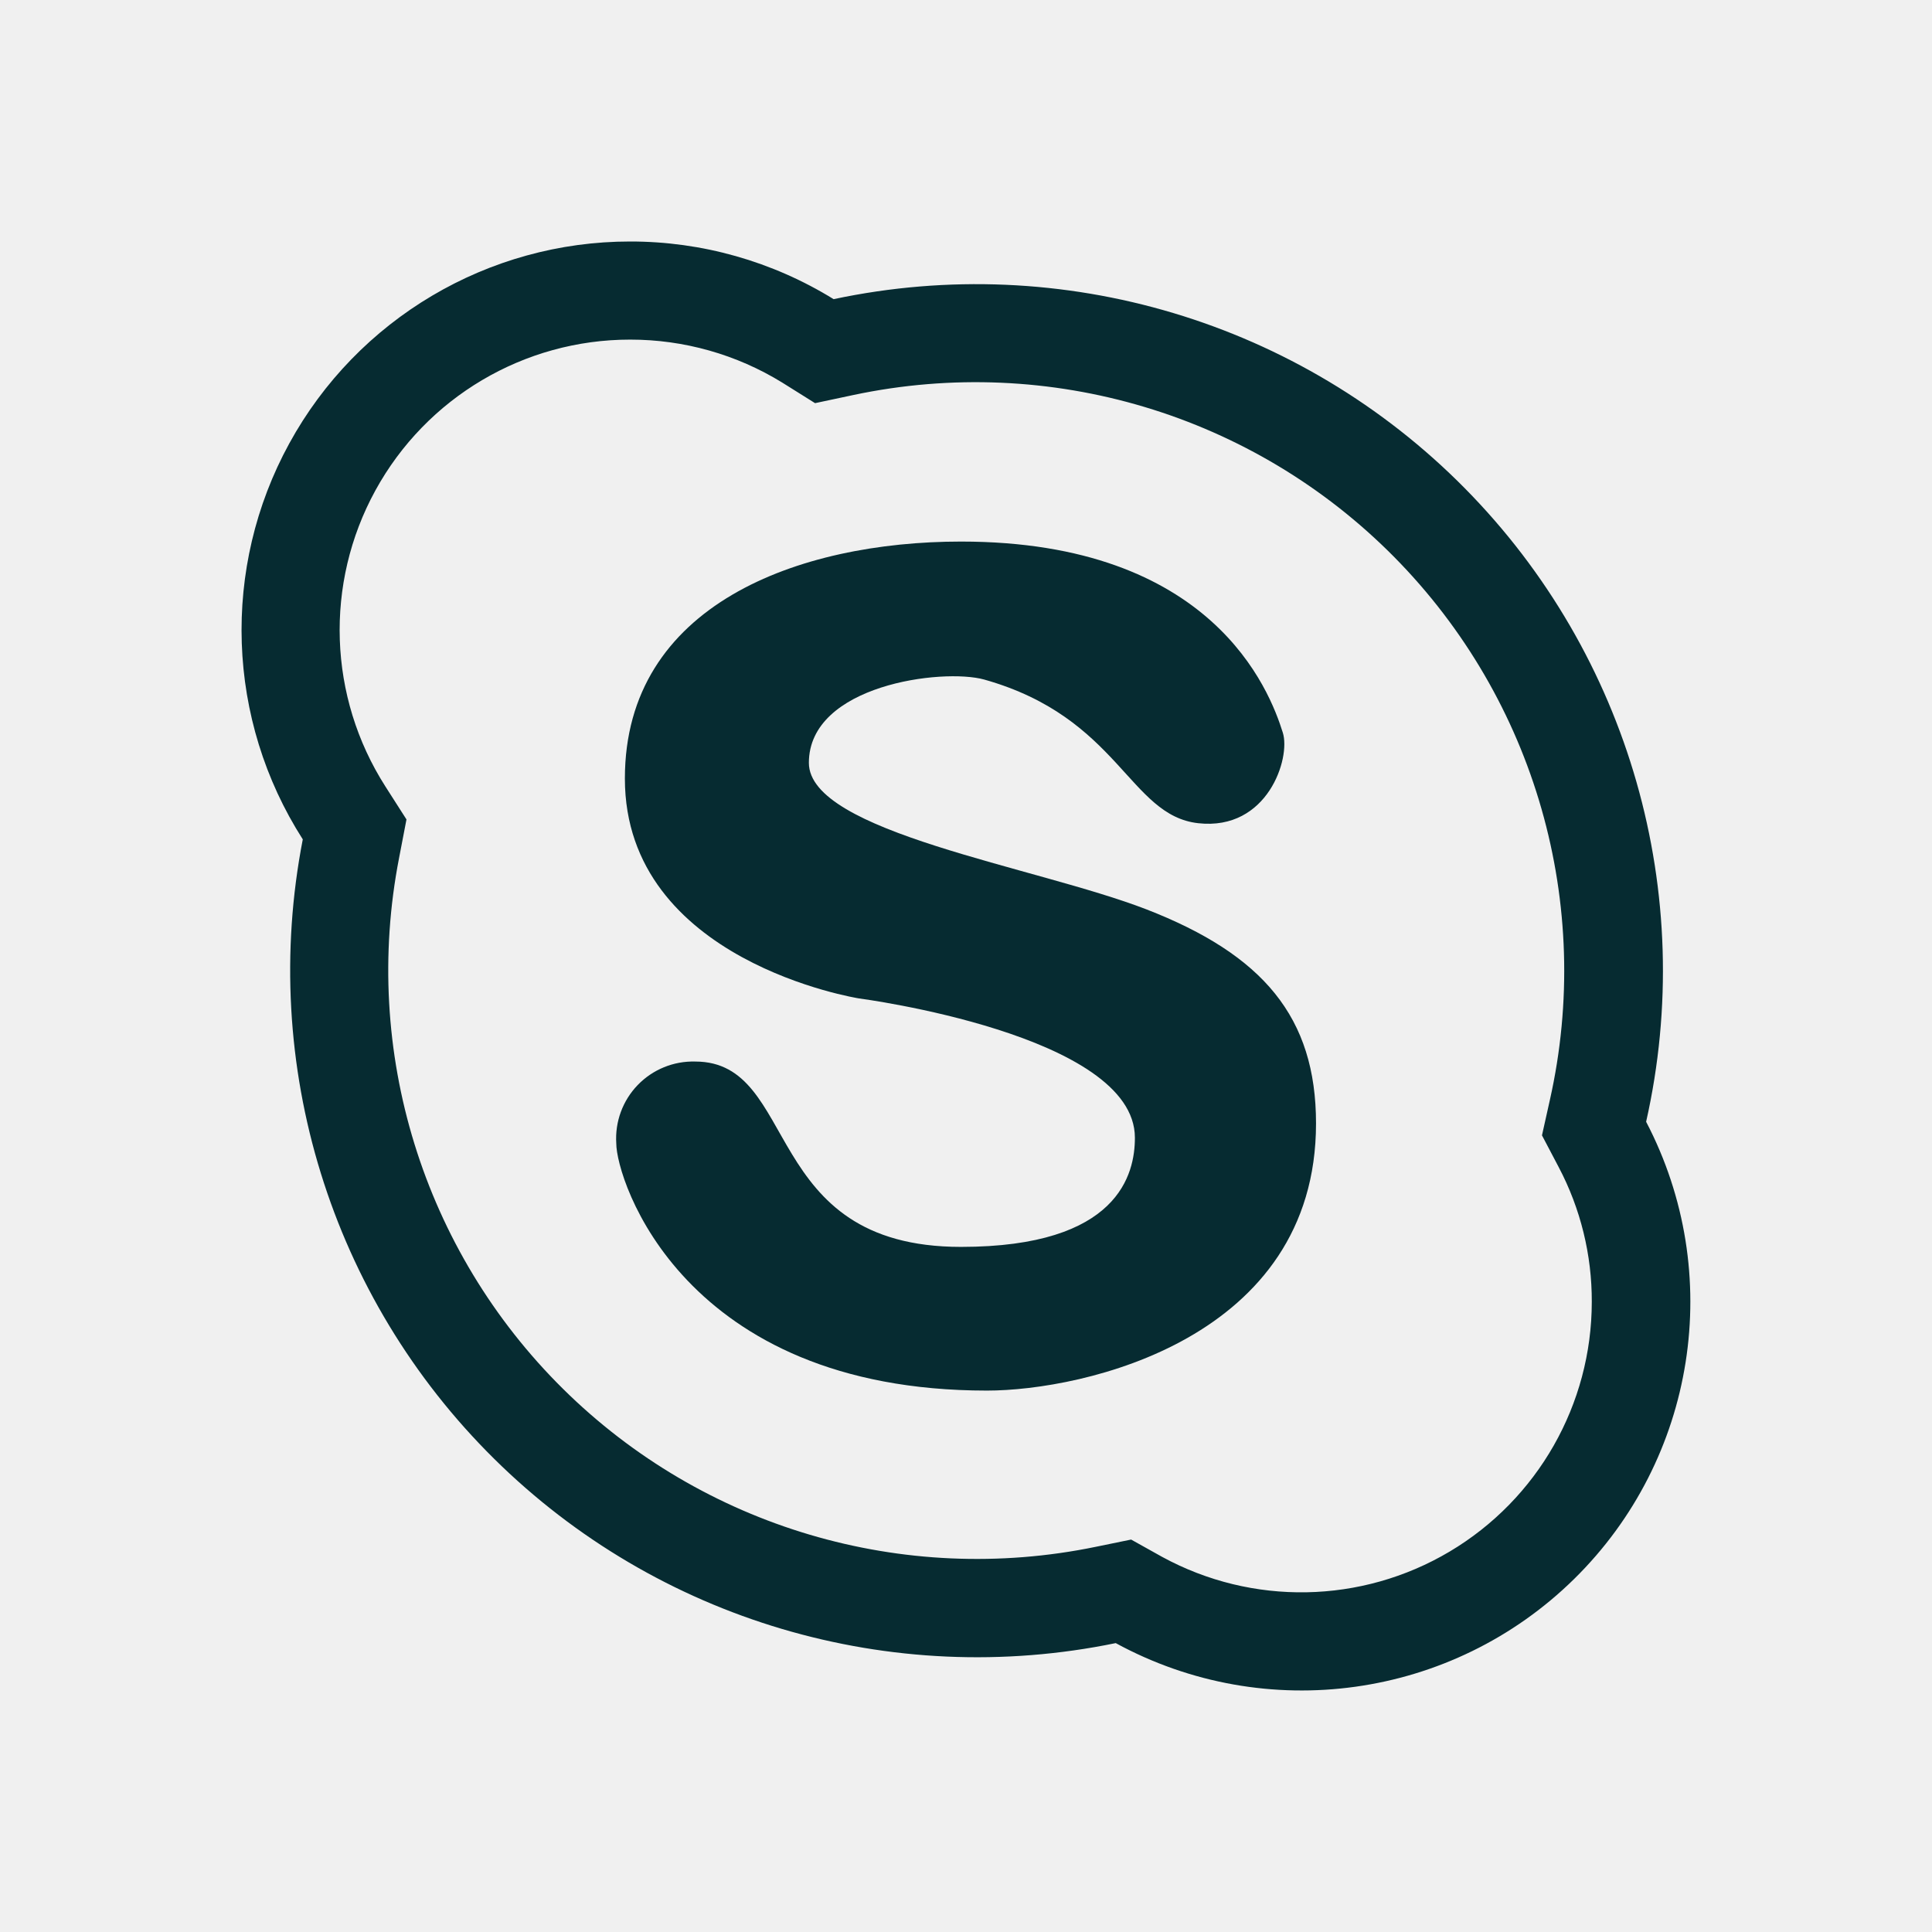
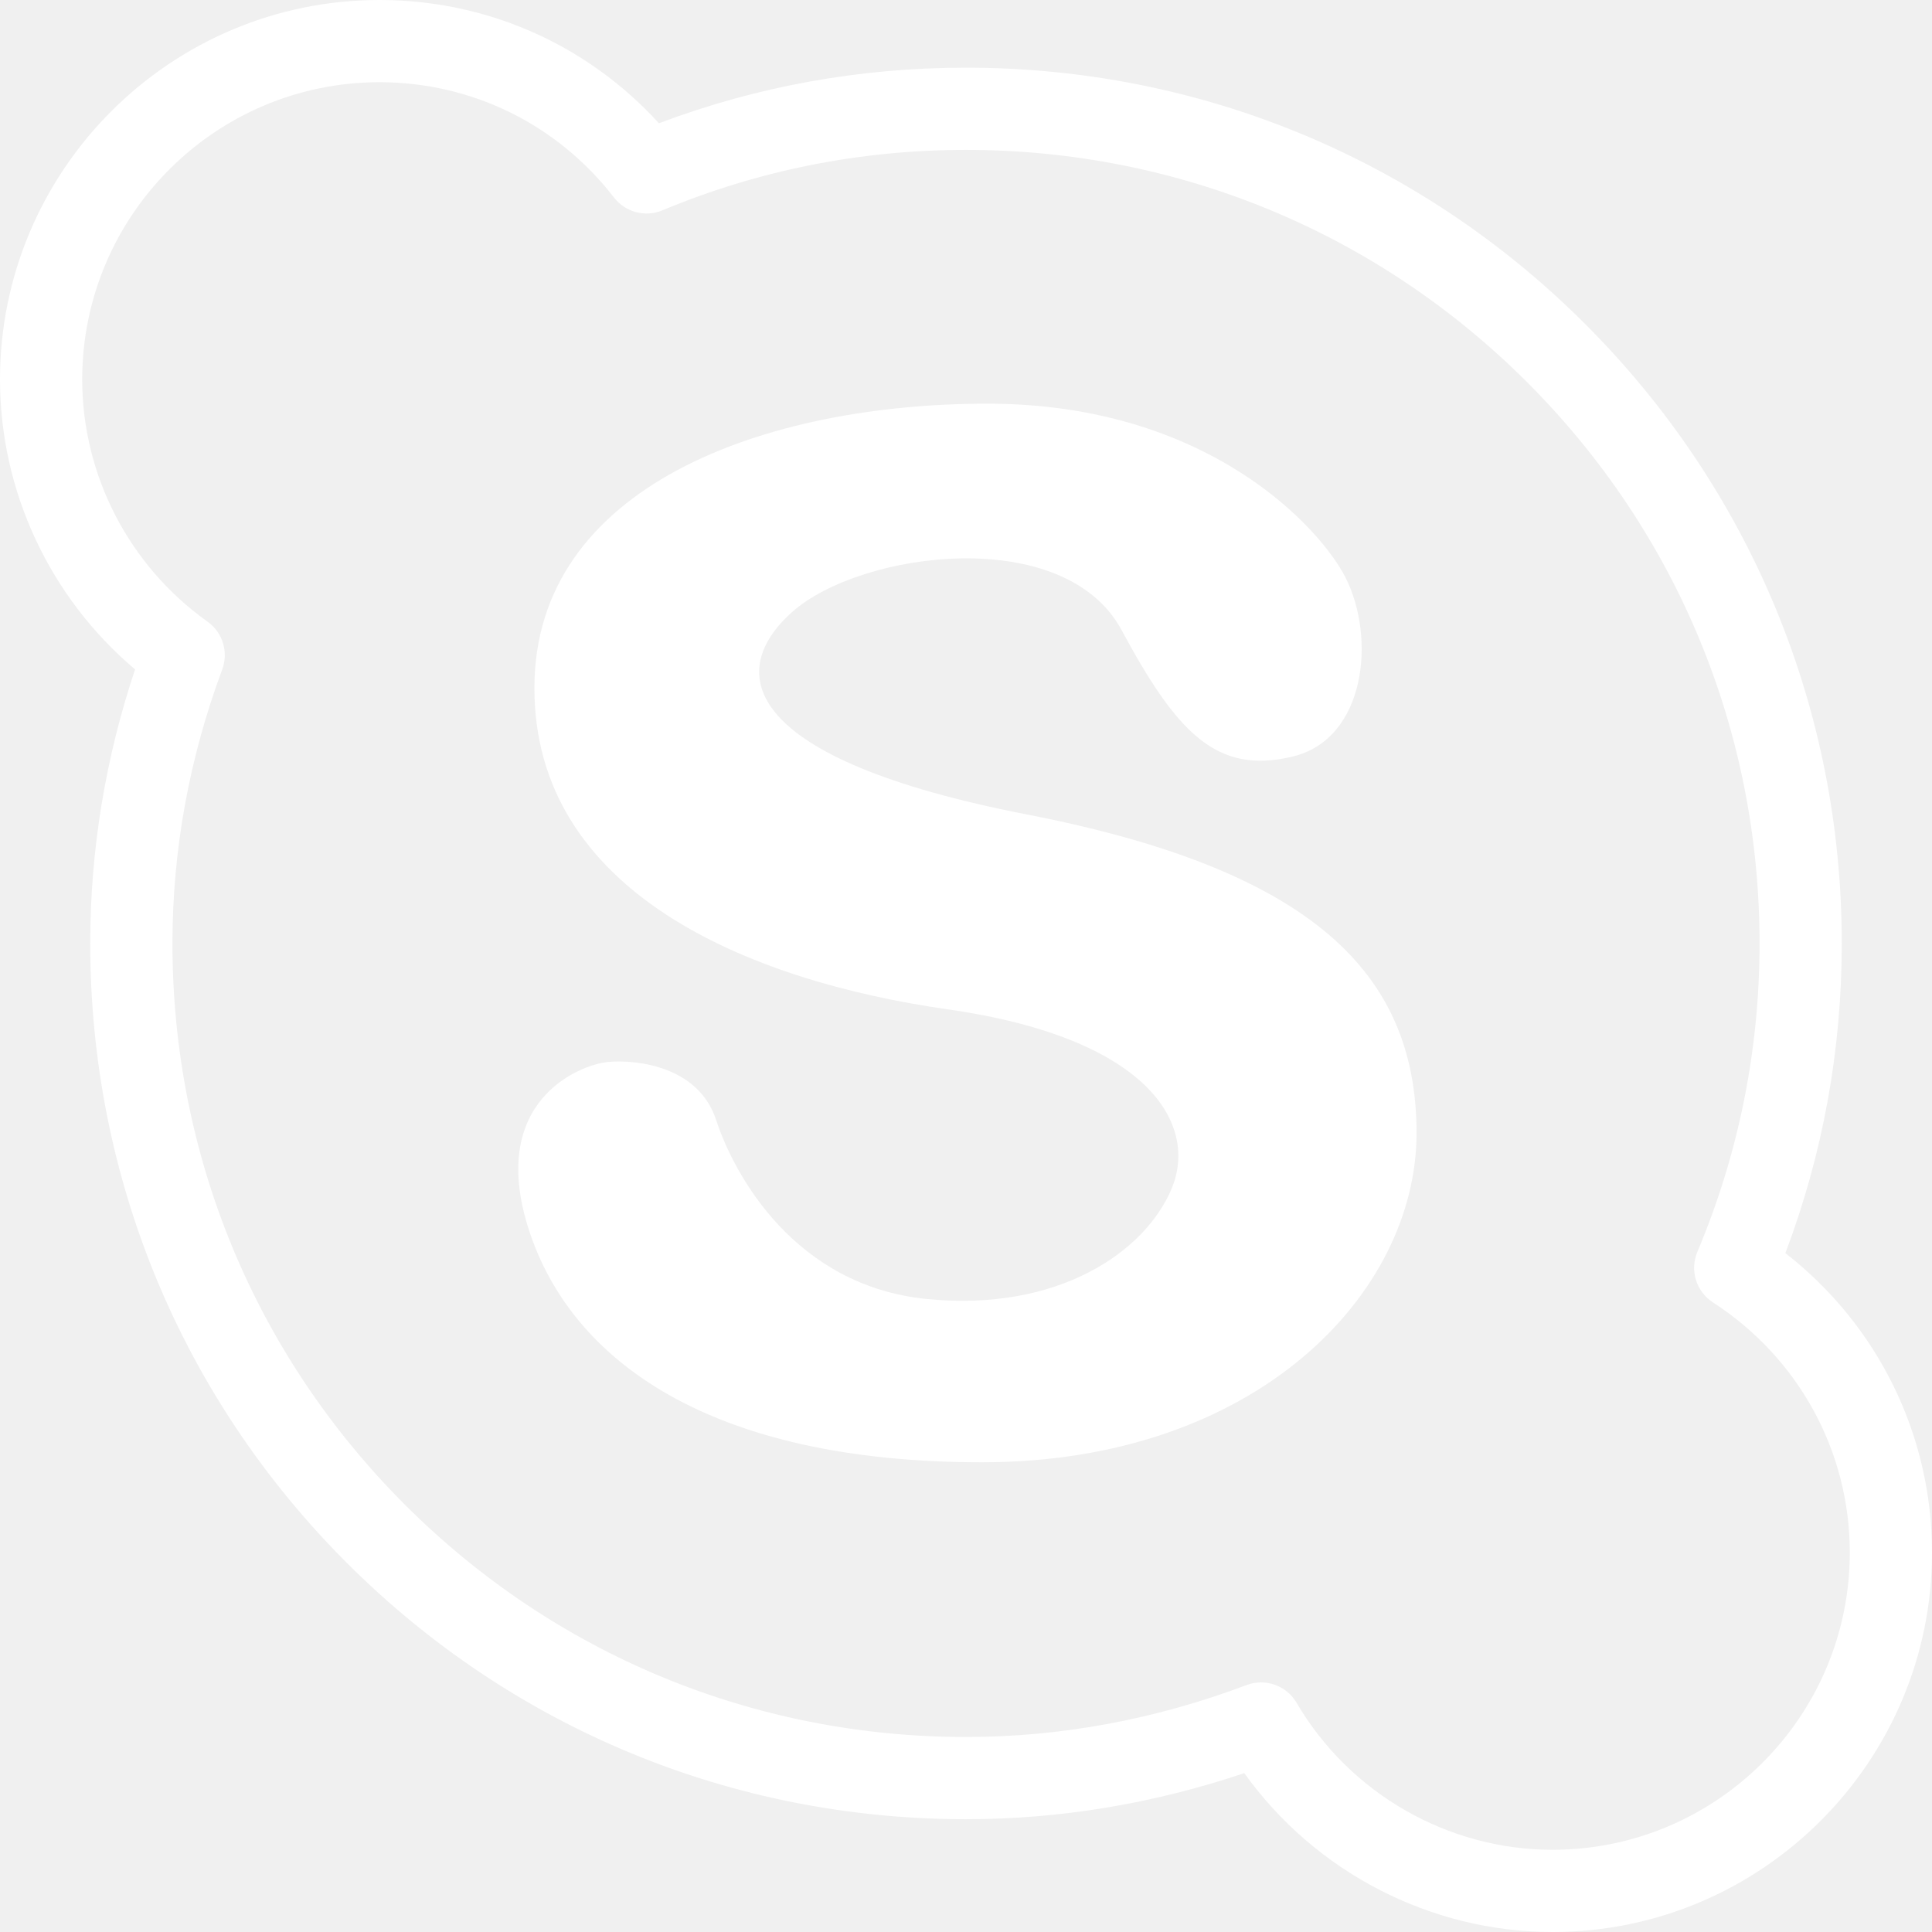
- <svg xmlns="http://www.w3.org/2000/svg" data-name="Layer 1" id="Layer_1" viewBox="0 0 128 128">
-   <defs>
-     <style>.cls-1{fill:#062b31;}</style>
-   </defs>
-   <path class="cls-1" d="M41.75,22.5a19.19,19.19,0,0,1,10.08,2.85L54,26.71l2.54-.54a39,39,0,0,1,46.14,46.72l-.52,2.33,1.11,2.11a19,19,0,0,1,2.19,8.92A19.25,19.25,0,0,1,77,103.15L74.94,102l-2.34.48A39,39,0,0,1,26.44,56.84l.49-2.55-1.4-2.19A19.24,19.24,0,0,1,41.75,22.5m0-6.5A25.74,25.74,0,0,0,20.06,55.61a45.51,45.51,0,0,0,53.86,53.25,25.75,25.75,0,0,0,35.14-34.54,45.49,45.49,0,0,0-53.83-54.5A25.62,25.62,0,0,0,41.75,16Z" />
-   <path class="cls-1" d="M41.4,51.58c0-11.52,11.52-15.7,22.27-15.7,16.66,0,20.44,9.84,21.32,12.66.53,1.68-1,6.51-5.6,6s-5.23-7-14.19-9.52c-2.75-.76-11.61.35-11.61,5.52,0,4.6,15,6.86,22.37,9.71,7.72,3,11.23,7.14,11.23,14.18,0,14.28-15.42,17.7-21.8,17.7-20.18,0-24.56-14-24.56-16.37a5.1,5.1,0,0,1,5.23-5.43c6.95,0,4.28,12.28,17.61,12.28,10.47,0,11.52-4.85,11.52-7.23,0-6.85-18.27-9.23-18.27-9.23S41.4,63.71,41.4,51.58Z" />
+ <svg xmlns="http://www.w3.org/2000/svg" width="470" height="470">
+   <g>
+     <rect fill="none" id="canvas_background" height="602" width="802" y="-1" x="-1" />
+   </g>
+   <g>
+     <g id="svg_1">
+       <g id="svg_2">
+         <g id="svg_3">
+           <path fill="#ffffff" id="svg_4" d="m434.331,304.847c9.106,-24.096 13.718,-49.398 13.718,-75.335c0,-56.923 -22.157,-110.428 -62.391,-150.661c-40.232,-40.231 -93.737,-62.388 -150.658,-62.388c-25.806,0 -50.898,4.546 -74.702,13.524c-17.453,-19.147 -41.832,-29.987 -67.982,-29.987c-50.903,0 -92.316,41.414 -92.316,92.317c0,27.214 12.157,53.053 32.858,70.529c-7.24,21.684 -10.907,44.076 -10.907,66.666c0,56.921 22.156,110.426 62.387,150.658c40.231,40.233 93.738,62.391 150.662,62.391c22.852,0 45.588,-3.768 67.703,-11.209c17.193,24.027 45.214,38.648 74.981,38.648c50.903,0 92.316,-41.414 92.316,-92.317c0,-28.659 -13.192,-55.321 -35.669,-72.836zm-56.647,145.153c-25.491,0 -49.353,-13.707 -62.272,-35.772c-1.839,-3.139 -5.167,-4.948 -8.633,-4.948c-1.177,0 -2.37,0.209 -3.526,0.645c-22.229,8.385 -45.192,12.636 -68.252,12.636c-51.582,0 -100.065,-20.077 -136.52,-56.533c-36.454,-36.455 -56.529,-84.937 -56.529,-136.516c0,-22.627 4.073,-45.051 12.107,-66.649c1.576,-4.24 0.111,-9.01 -3.574,-11.633c-19.089,-13.588 -30.485,-35.612 -30.485,-58.913c0,-39.876 32.441,-72.317 72.316,-72.317c22.463,0 43.263,10.228 57.066,28.062c2.769,3.575 7.59,4.849 11.762,3.107c23.368,-9.758 48.217,-14.705 73.855,-14.705c51.579,0 100.061,20.076 136.517,56.531c36.455,36.455 56.532,84.938 56.532,136.518c0,25.949 -5.091,51.195 -15.132,75.038c-1.882,4.468 -0.287,9.643 3.782,12.277c20.853,13.494 33.302,36.243 33.302,60.855c0,39.876 -32.441,72.317 -72.316,72.317z" />
+           <path fill="#ffffff" id="svg_5" d="m249.804,198.135c-69.187,-13.447 -73.667,-34.583 -57.021,-49.321c16.666,-14.726 66.164,-21.361 80.076,4.486c13.463,24.973 23.077,35.226 41.641,30.74c17.738,-4.277 20.291,-28.822 12.82,-43.554c-6.026,-11.897 -33.315,-42.284 -87.131,-42.284c-53.807,0 -110.184,19.861 -110.184,69.187s51.254,71.105 100.58,78.158c49.315,7.042 60.848,28.189 54.461,43.57c-6.4,15.36 -27.559,30.087 -59.584,26.893c-32.037,-3.194 -46.818,-30.022 -51.256,-43.57c-4.266,-13.012 -19.207,-14.728 -26.26,-14.095c-7.053,0.654 -29.475,9.636 -19.229,41.008c10.257,31.394 43.58,56.378 110.195,56.378s105.693,-41.008 105.695,-80.075c0,-39.085 -25.606,-64.059 -94.803,-77.521z" />
+         </g>
+       </g>
+     </g>
+     <g id="svg_6" />
+     <g id="svg_7" />
+     <g id="svg_8" />
+     <g id="svg_9" />
+     <g id="svg_10" />
+     <g id="svg_11" />
+     <g id="svg_12" />
+     <g id="svg_13" />
+     <g id="svg_14" />
+     <g id="svg_15" />
+     <g id="svg_16" />
+     <g id="svg_17" />
+     <g id="svg_18" />
+     <g id="svg_19" />
+     <g id="svg_20" />
+   </g>
</svg>
